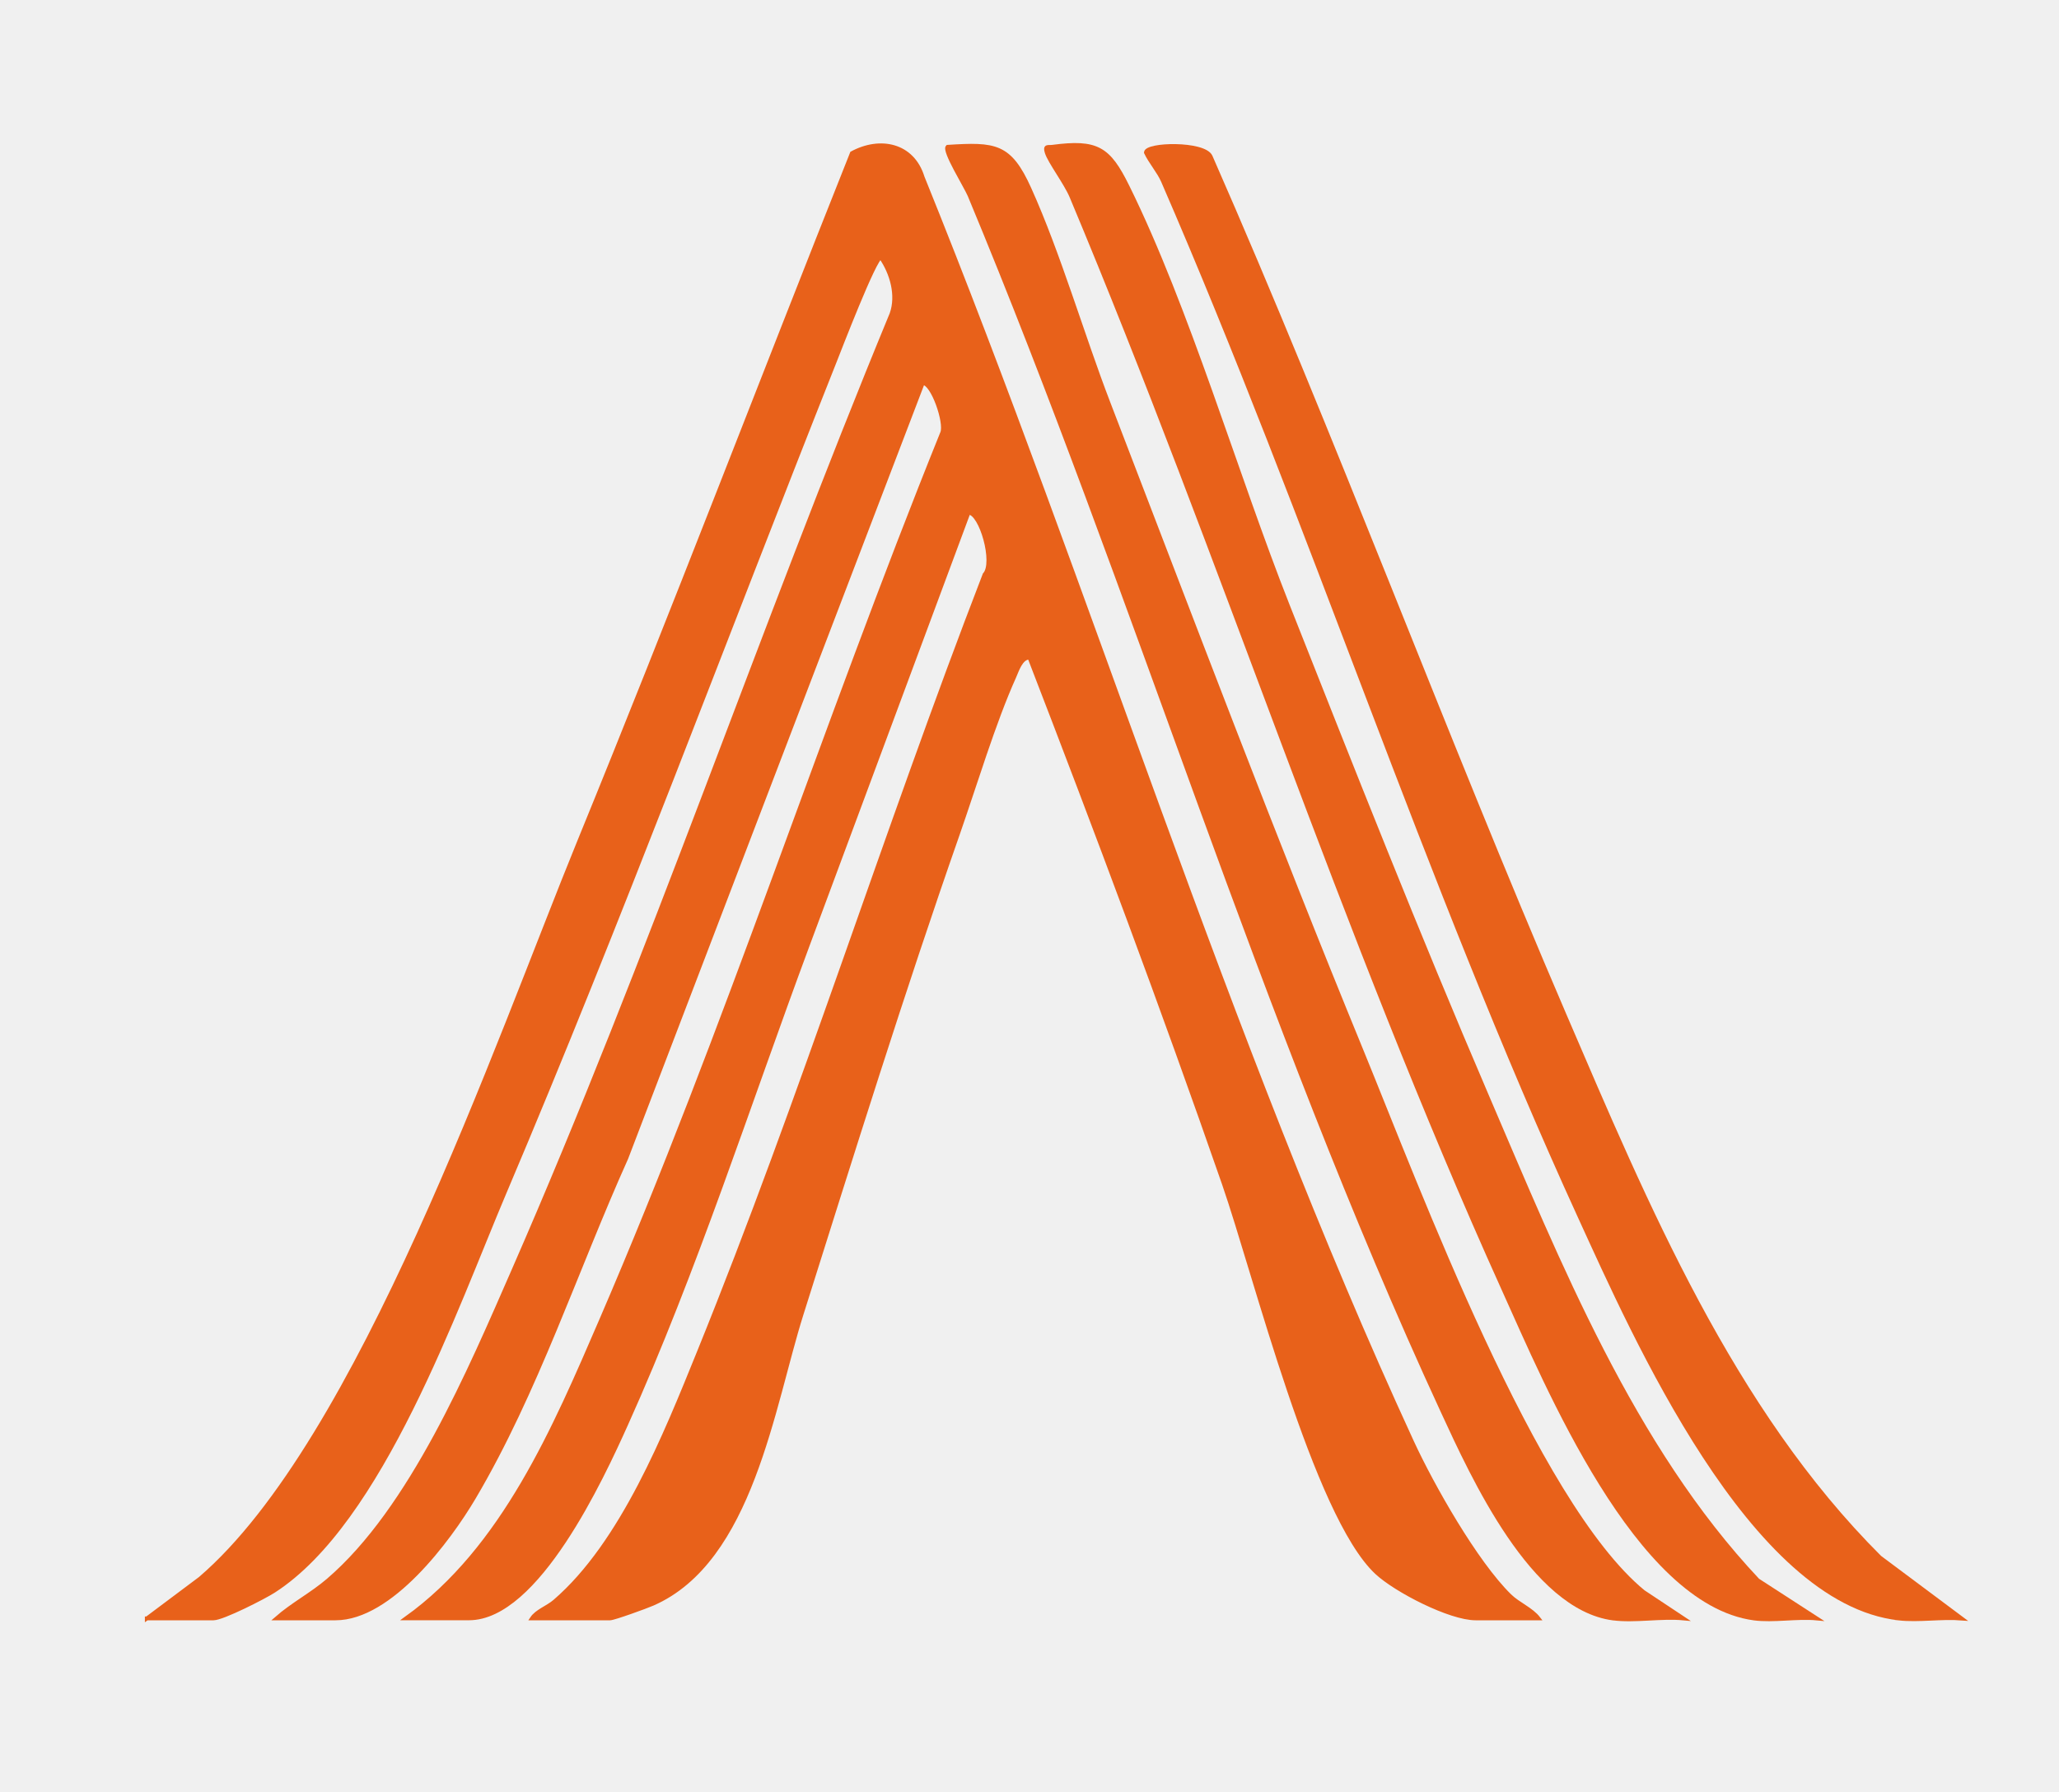
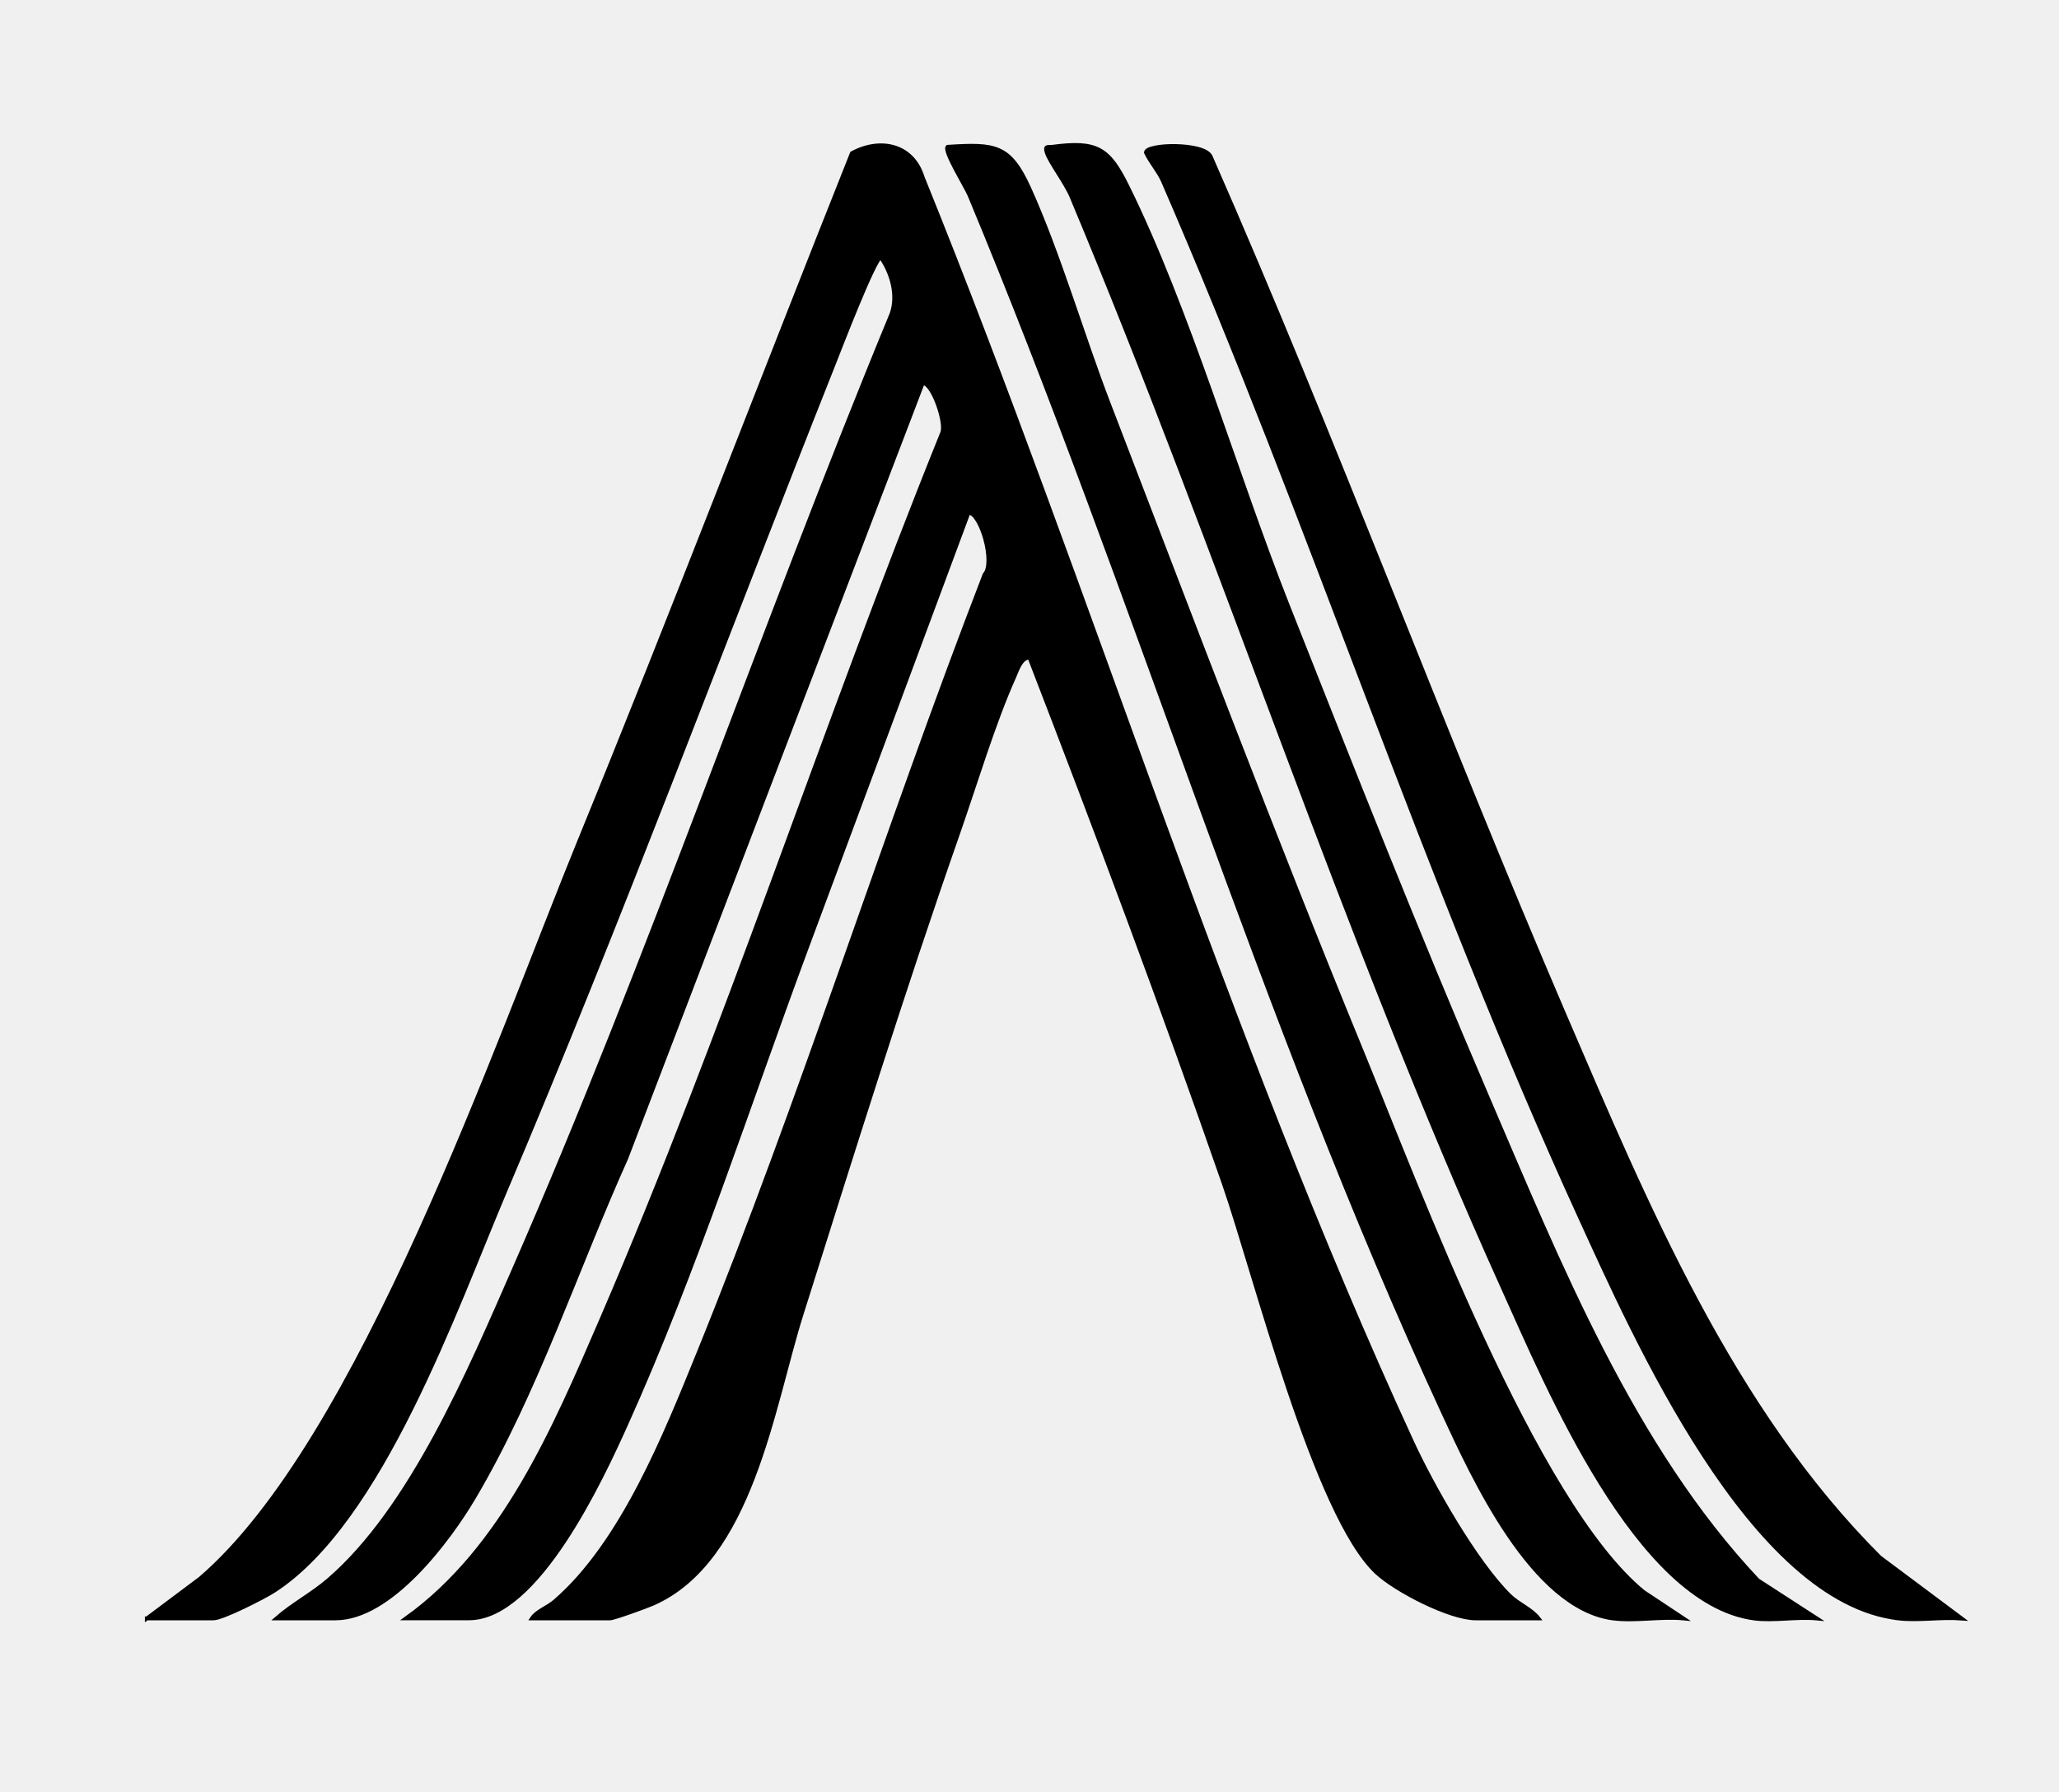
<svg xmlns="http://www.w3.org/2000/svg" viewBox="240 250 540 470">
  <defs>
    <style>
      .cls-1 {
-         fill: #e8611a;
-         stroke: #e8611a;
+         fill: #000000;
+         stroke: #000000;
        stroke-miterlimit: 10;
+       }
+       @media (prefers-color-scheme: dark) {
+         .cls-1 {
+           fill: #FFFFFF;
+           stroke: #FFFFFF;
+         }
      }
    </style>
  </defs>
  <path class="cls-1" d="M278.5,674.5l14.01-10.49c41.86-35.87,77.81-140.55,99.47-193.53,24.47-59.82,47.52-120.27,71.44-180.31,7.33-3.97,15.89-2.34,18.56,6.33,44.03,108.79,79.29,225.23,128.34,331.66,5.32,11.54,16.74,31.67,25.63,40.37,2.25,2.2,5.69,3.54,7.55,5.95h-16.5c-6.72,0-20.93-7.32-25.97-12.03-16.1-15.04-31.81-78.22-40.05-101.95-16.11-46.36-33.32-92.29-50.99-138.03-2.23,0-3.24,3.41-3.97,5.03-5.38,11.93-10.33,28.47-14.79,41.21-14.57,41.6-27.74,83.95-41.01,125.99-7.63,24.14-13.19,64.65-39.04,75.96-1.66.73-10.15,3.82-11.18,3.82h-20.5c1.28-1.93,4.05-2.8,6.01-4.49,17.67-15.23,29.05-43.84,37.74-65.26,27.22-67.09,48.88-136.5,74.96-204.04,2.85-3.03-.92-16.16-4.2-16.22l-42.28,113.74c-15.41,41.45-29.41,85.19-47.55,125.45-6.3,13.99-23.28,50.81-41.19,50.81h-16.5c25.59-18.33,38.99-50.03,51.2-78.3,32.89-76.2,58.34-155.71,89.41-232.66,1.09-2.59-2.48-13.06-5.09-13.04l-77.74,203.28c-13.16,29.25-23.64,61.41-39.96,89.04-6.62,11.2-21.89,31.69-36.31,31.69h-15.5c4.23-3.7,9.22-6.29,13.53-9.97,21.8-18.66,37.2-55.2,48.65-81.35,36.03-82.31,64.85-167.81,99.14-250.85,1.72-4.86.06-10.67-2.81-14.8-1.57.04-10.86,24.24-12.25,27.73-28.84,72.58-55.91,145.68-86.43,217.57-12.87,30.31-32.32,86.32-60.52,104.48-2.57,1.66-13.43,7.19-15.81,7.19h-17.5Z" />
  <path class="cls-1" d="M738,674.5c-38.71-4.34-69.24-73.76-83.68-105.32-40.64-88.85-70.48-182.26-109.32-271.68-1.09-2.5-3.27-4.95-4.48-7.5.11-2.26,15.21-2.61,16.97,1.01,32.58,74.18,60.8,150.62,92.83,225.17,21.42,49.86,43.83,103.56,82.7,142.3l21.47,16.03c-5.29-.42-11.32.58-16.5,0Z" />
  <path class="cls-1" d="M663,674.5c-21.14-2.84-36.65-36.96-44.67-54.33-47.72-103.28-80.36-214.04-124.06-318.94-.95-2.28-6.83-11.68-5.76-12.73,12.51-.79,16.29-.51,21.48,11.01,7.79,17.3,13.81,38.21,20.75,56.25,21.79,56.63,43.26,113.58,66.3,169.7,14.83,36.14,45.46,118.69,73.95,142.05l10.52,6.98c-5.82-.56-12.85.76-18.5,0Z" />
  <path class="cls-1" d="M700,674.5c-30.7-4.15-54.22-60.98-65.68-86.32-42.38-93.79-73.64-191.95-113.34-286.66-1.48-3.52-5.72-9.11-6.47-11.54-.57-1.85.34-1.33,1.47-1.48,11.74-1.56,14.78.4,19.69,10.33,15.89,32.17,28.48,75.59,42.06,109.94,17,43,34.05,86.24,52.28,128.72,18.84,43.89,38.06,92,71.01,126.99l15.48,10.02c-5.2-.5-11.46.68-16.5,0Z" />
</svg>
